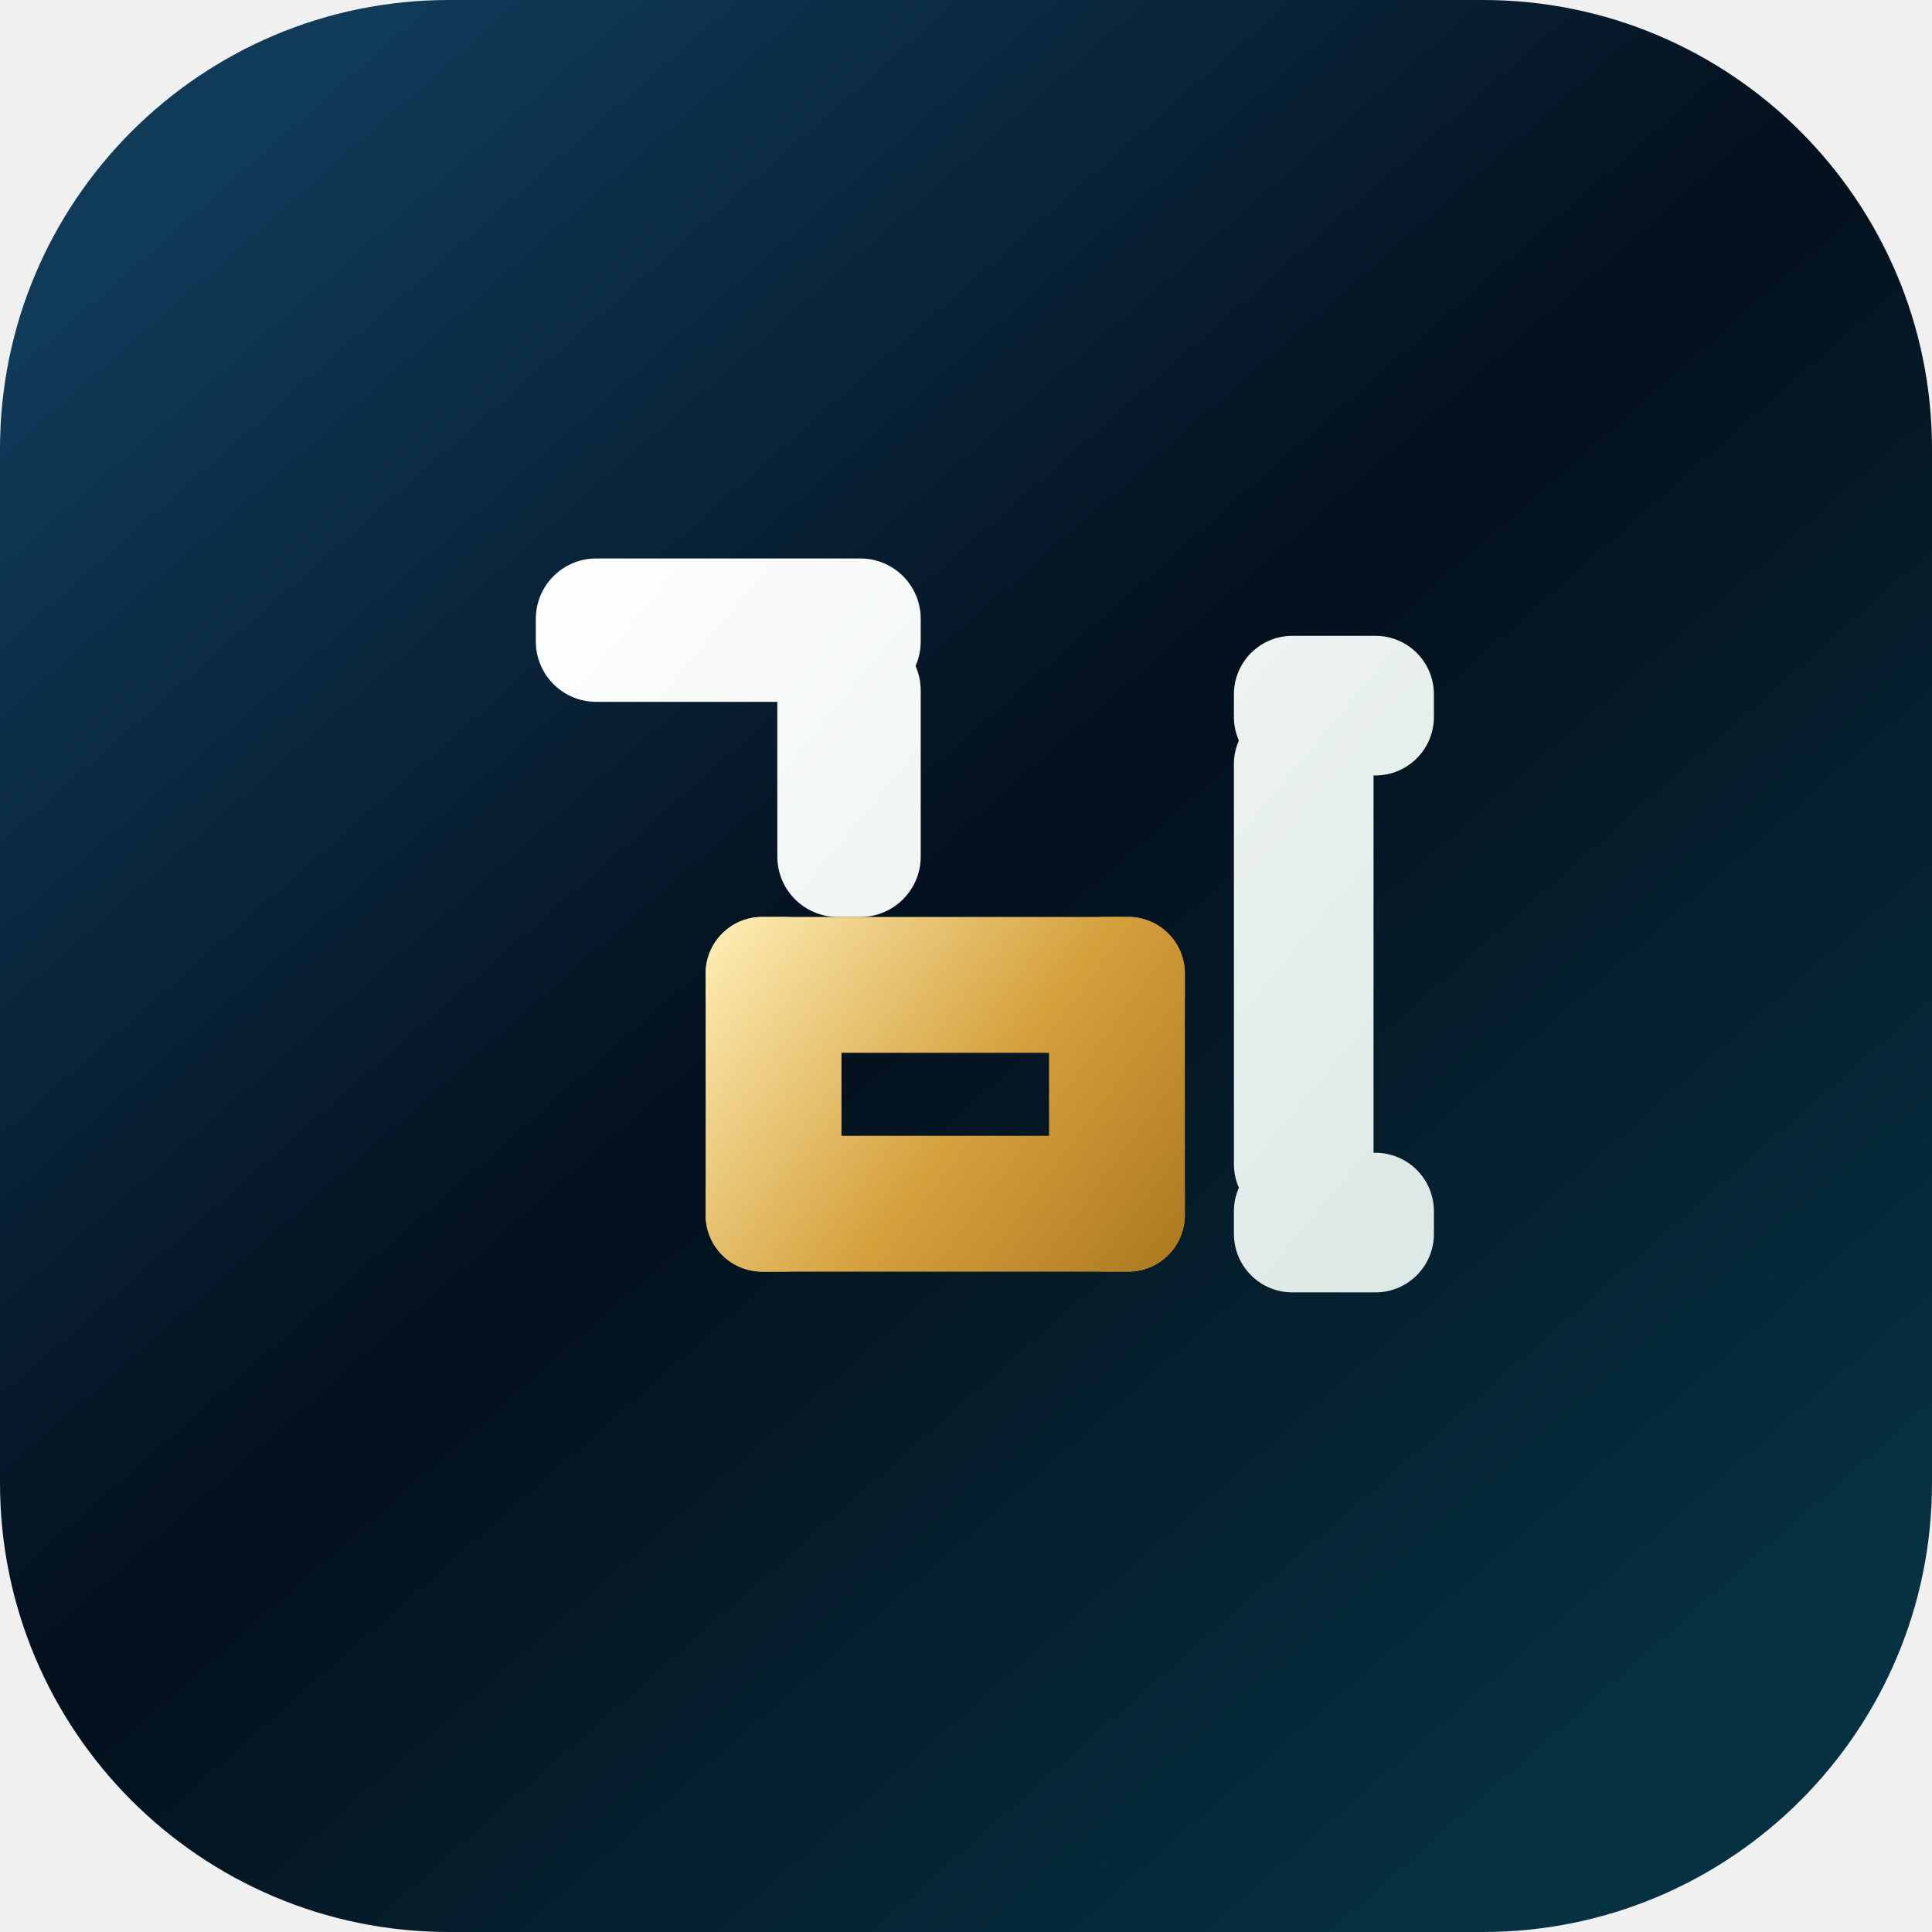
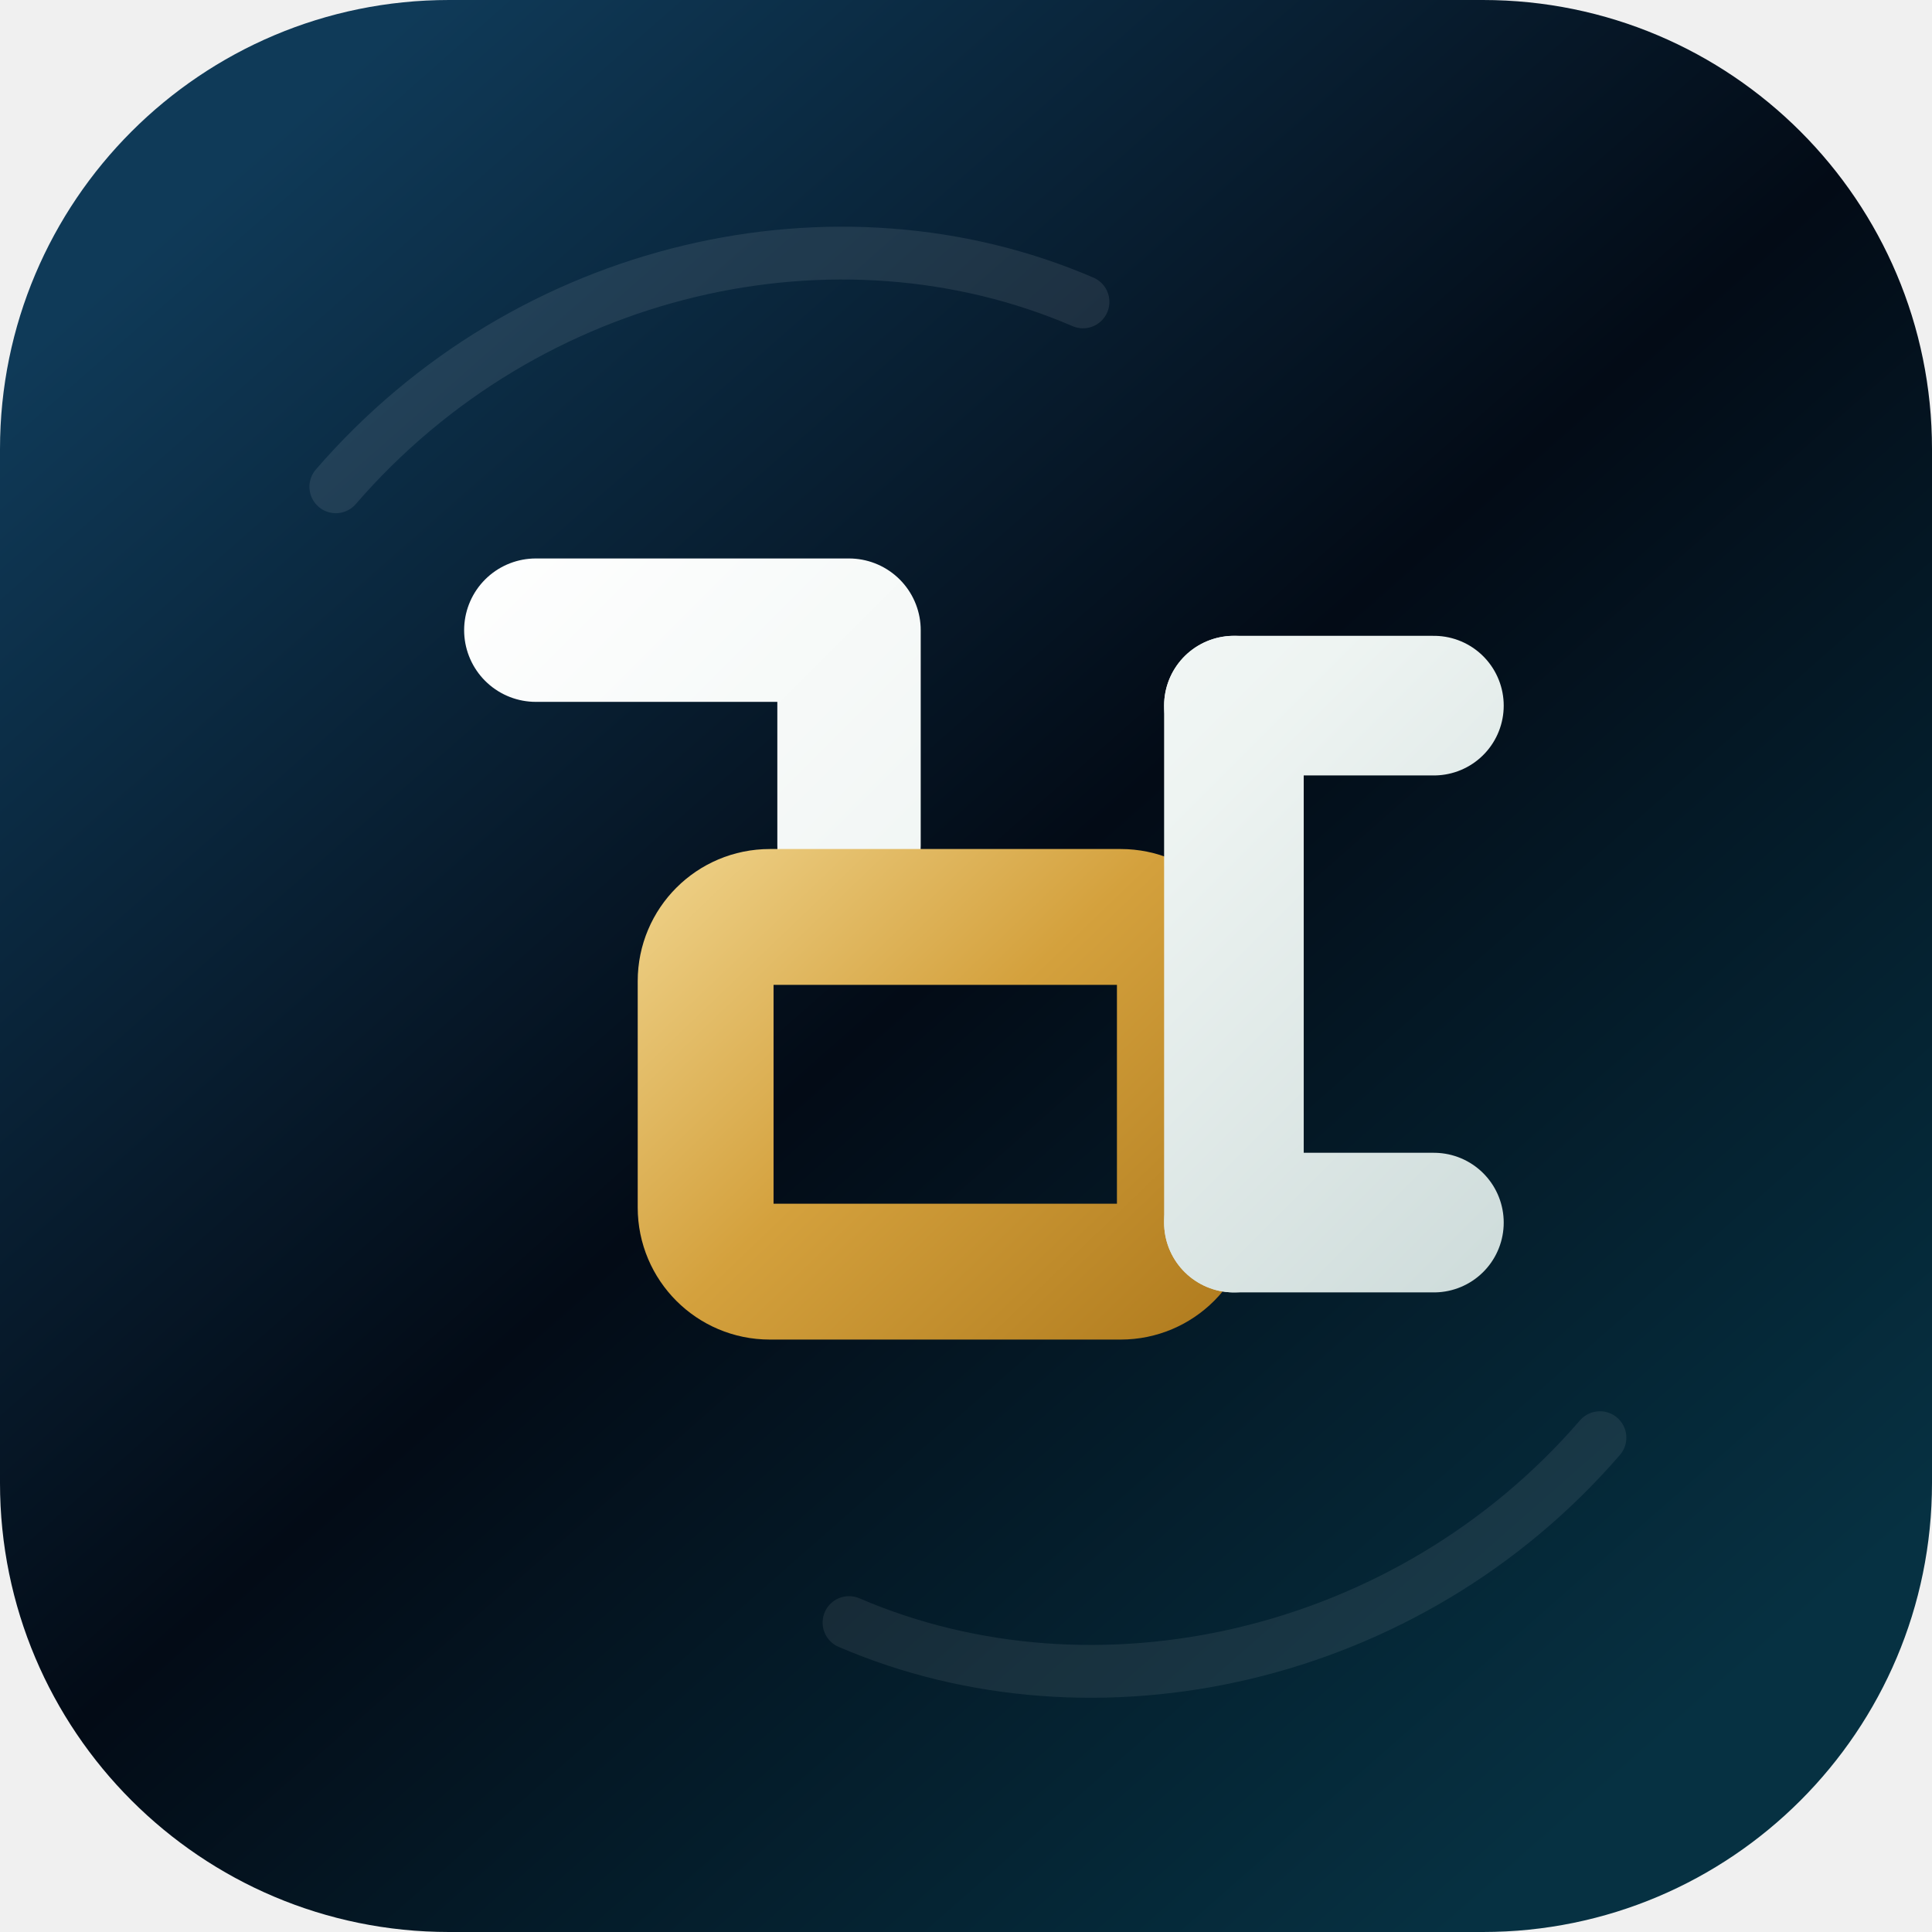
- <svg xmlns="http://www.w3.org/2000/svg" width="1024" height="1024" viewBox="0 0 1024 1024" role="img" aria-label="Gwanmuldae crisp Hangul initials logo">
+ <svg xmlns="http://www.w3.org/2000/svg" width="1024" height="1024" viewBox="0 0 1024 1024" role="img" aria-label="Gwanmuldae final Hangul initials logo">
  <defs>
    <linearGradient id="bg" x1="132" y1="82" x2="878" y2="930" gradientUnits="userSpaceOnUse">
      <stop offset="0" stop-color="#0f3a58" />
-       <stop offset="0.48" stop-color="#04101d" />
+       <stop offset="0.5" stop-color="#030b16" />
      <stop offset="1" stop-color="#063142" />
    </linearGradient>
-     <linearGradient id="ivory" x1="284" y1="294" x2="760" y2="690" gradientUnits="userSpaceOnUse">
+     <linearGradient id="ivory" x1="260" y1="260" x2="770" y2="770" gradientUnits="userSpaceOnUse">
      <stop offset="0" stop-color="#ffffff" />
-       <stop offset="1" stop-color="#dce8e5" />
+       <stop offset="0.52" stop-color="#eef4f2" />
+       <stop offset="1" stop-color="#c9d8d7" />
    </linearGradient>
-     <linearGradient id="gold" x1="374" y1="486" x2="628" y2="674" gradientUnits="userSpaceOnUse">
+     <linearGradient id="gold" x1="326" y1="322" x2="700" y2="712" gradientUnits="userSpaceOnUse">
      <stop offset="0" stop-color="#fff0b8" />
-       <stop offset="0.55" stop-color="#d5a13d" />
-       <stop offset="1" stop-color="#ac781f" />
+       <stop offset="0.54" stop-color="#d4a13d" />
+       <stop offset="1" stop-color="#a97418" />
    </linearGradient>
  </defs>
  <rect width="1024" height="1024" rx="238" fill="url(#bg)" />
-   <g>
-     <rect x="284" y="296" width="204" height="76" rx="32" fill="url(#ivory)" />
-     <rect x="412" y="334" width="76" height="152" rx="32" fill="url(#ivory)" />
-     <rect x="374" y="486" width="254" height="72" rx="30" fill="url(#gold)" />
-     <rect x="374" y="486" width="72" height="188" rx="30" fill="url(#gold)" />
-     <rect x="556" y="486" width="72" height="188" rx="30" fill="url(#gold)" />
-     <rect x="374" y="602" width="254" height="72" rx="30" fill="url(#gold)" />
-     <rect x="654" y="337" width="106" height="74" rx="31" fill="url(#ivory)" />
-     <rect x="654" y="374" width="74" height="274" rx="31" fill="url(#ivory)" />
-     <rect x="654" y="611" width="106" height="74" rx="31" fill="url(#ivory)" />
+   <path d="M178 258C280 140 444 104 574 160" fill="none" stroke="#ffffff" stroke-opacity="0.09" stroke-width="28" stroke-linecap="round" />
+   <path d="M848 762C746 880 580 916 450 860" fill="none" stroke="#ffffff" stroke-opacity="0.075" stroke-width="28" stroke-linecap="round" />
+   <g stroke-linecap="round" stroke-linejoin="round">
+     <path d="M284 334H450V448" fill="none" stroke="url(#ivory)" stroke-width="76" />
+     <rect x="374" y="486" width="254" height="188" rx="34" fill="none" stroke="url(#gold)" stroke-width="72" />
+     <path d="M654 374H760" fill="none" stroke="url(#ivory)" stroke-width="74" />
+     <path d="M654 374V648" fill="none" stroke="url(#ivory)" stroke-width="74" />
+     <path d="M654 648H760" fill="none" stroke="url(#ivory)" stroke-width="74" />
  </g>
</svg>
